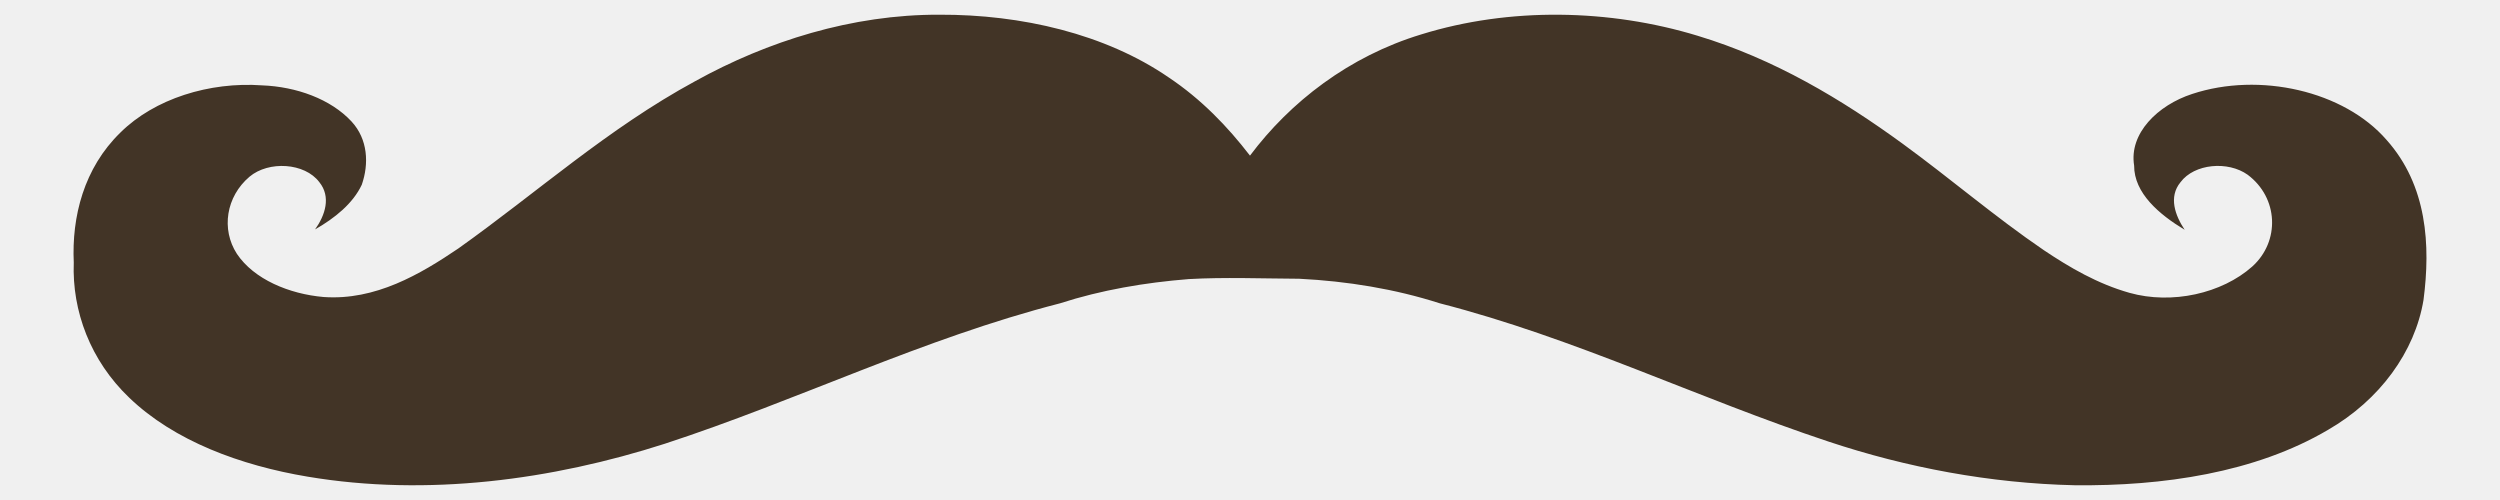
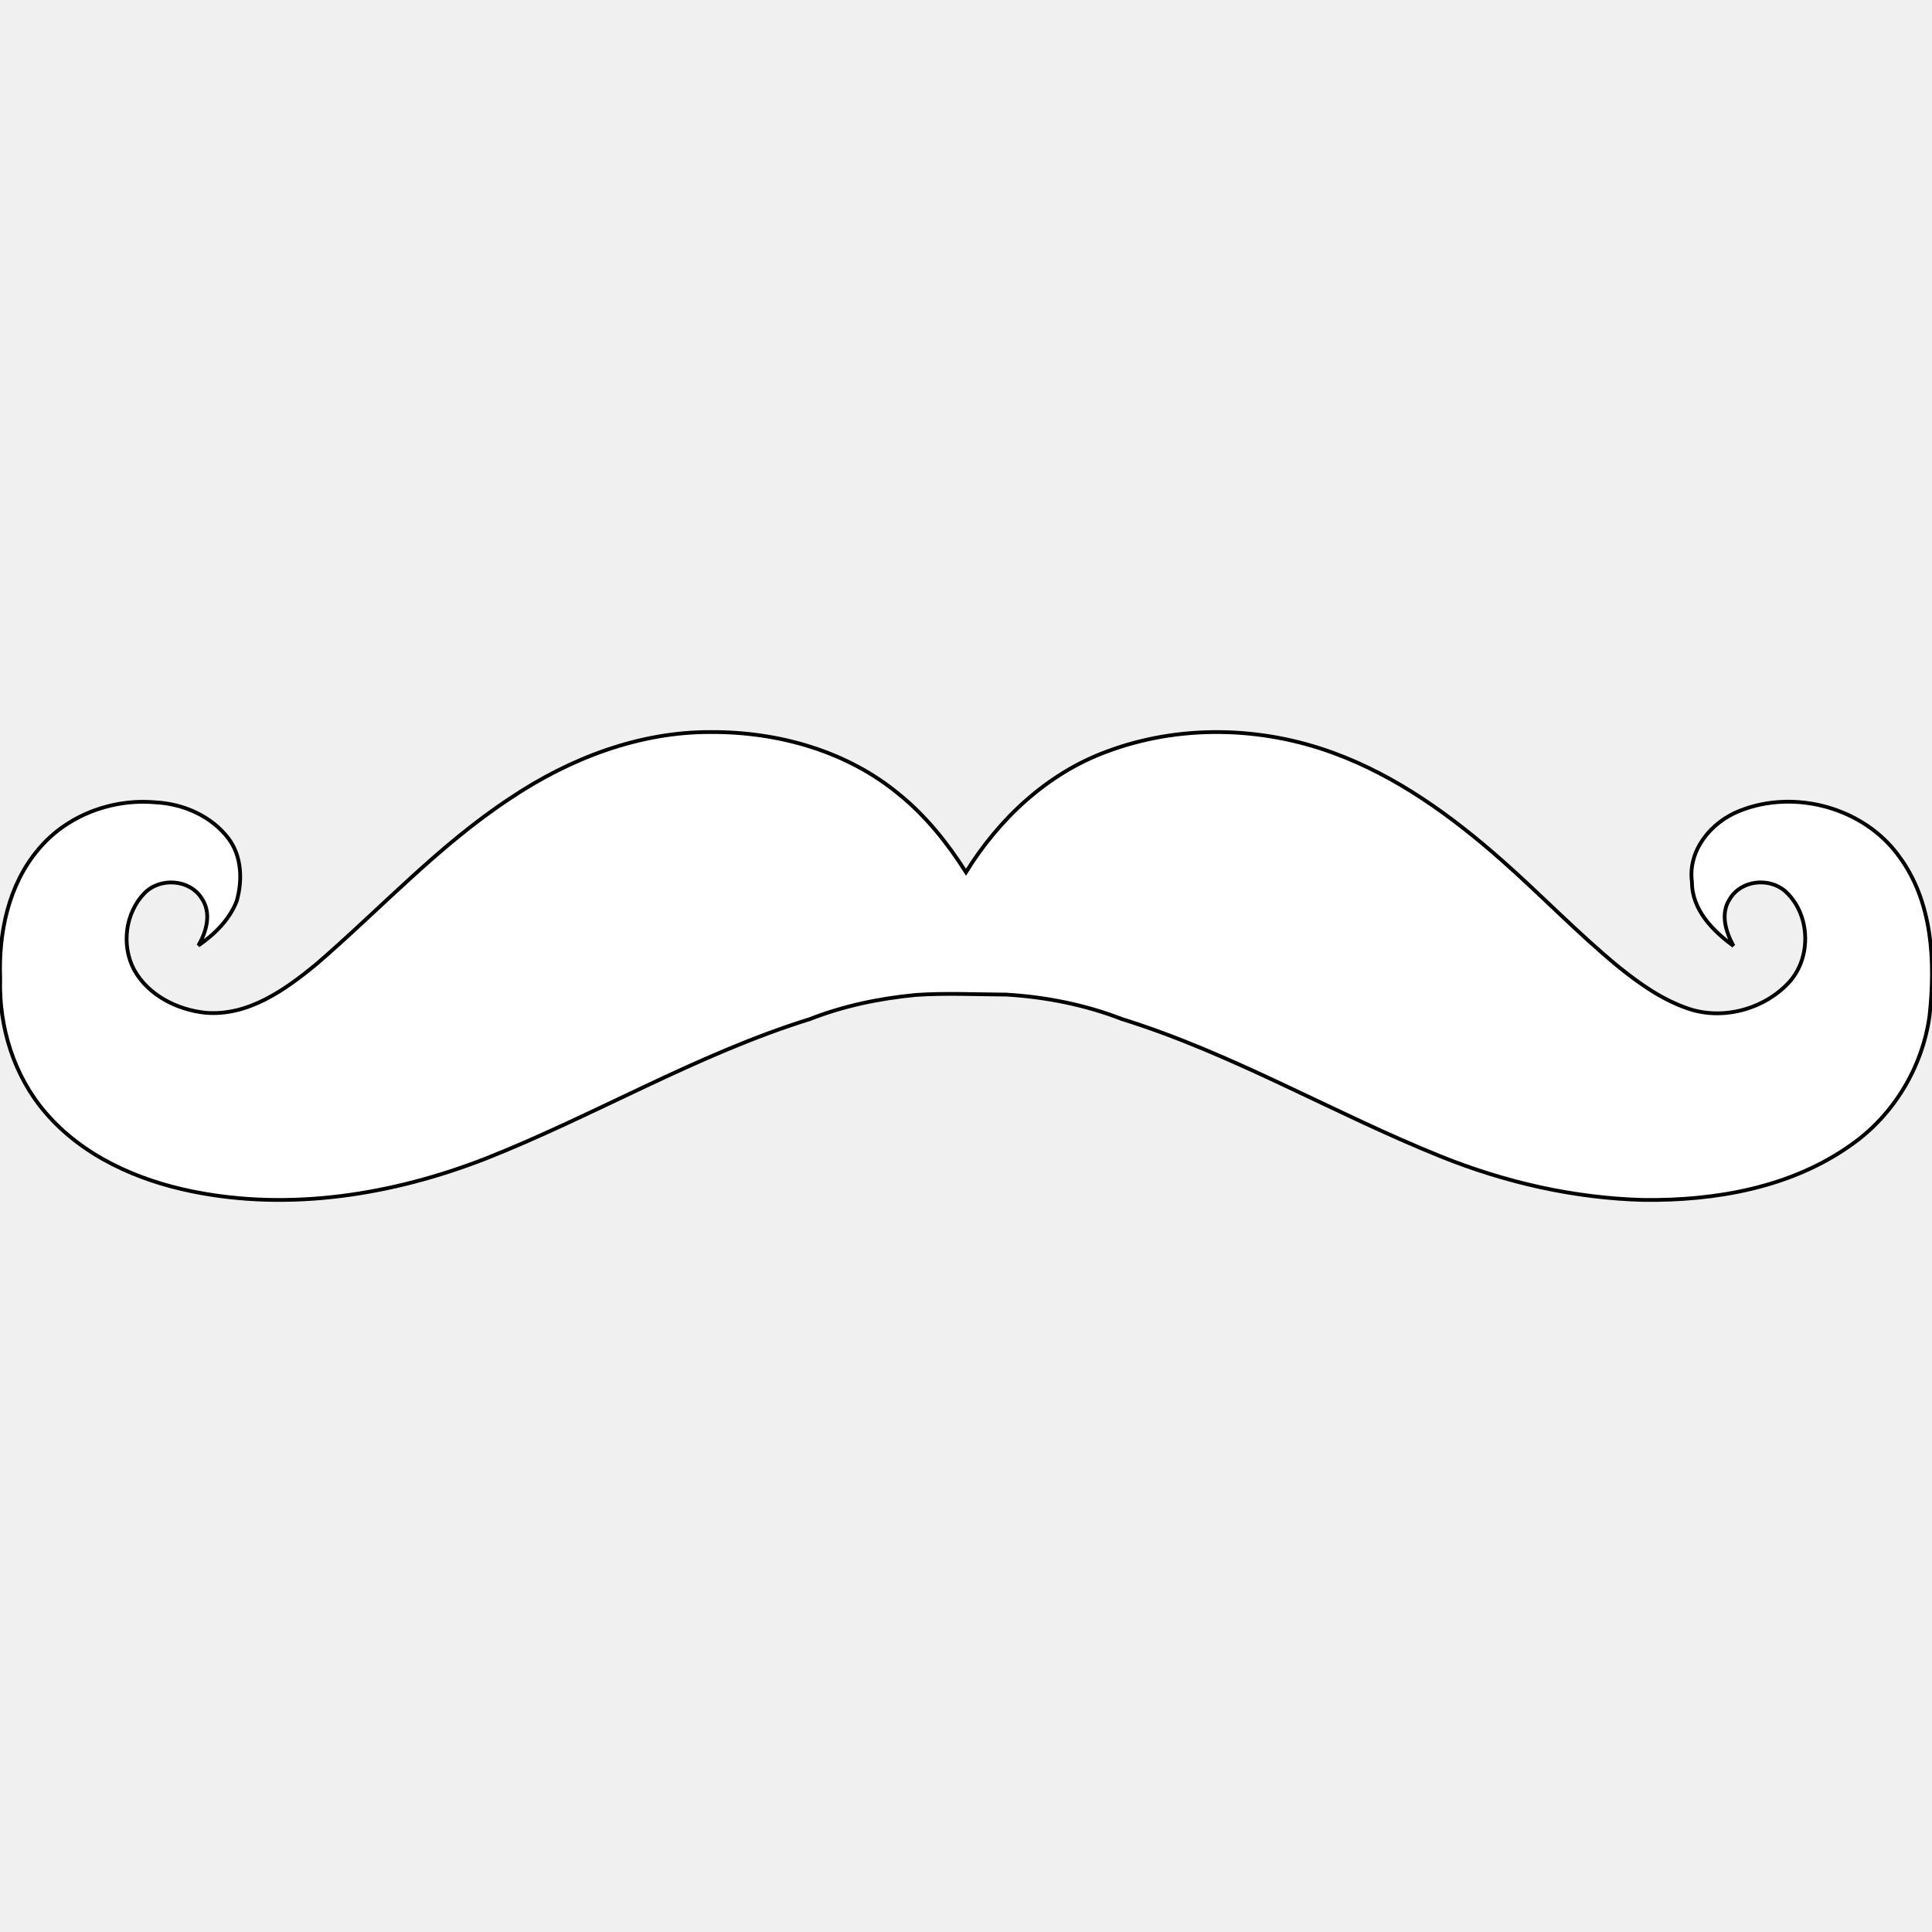
- <svg xmlns="http://www.w3.org/2000/svg" xmlns:xlink="http://www.w3.org/1999/xlink" viewBox="0 0 233.75 46.75" fill="#fff" fill-rule="evenodd" stroke="#000" stroke-linecap="round" stroke-linejoin="round">
-   <use xlink:href="#A" x="6.875" y="1.375" />
-   <symbol id="A" overflow="visible">
-     <path d="M80.967 0c7.648-.028 15.491 1.784 21.435 5.867 3.046 2.036 5.506 4.59 7.596 7.31 3.76-5.019 9.252-9.283 16.024-11.338 8.252-2.558 17.581-2.382 25.819.126 7.196 2.169 13.488 5.95 19.194 10.108 4.464 3.254 8.595 6.814 13.193 9.947 2.422 1.623 5.026 3.144 8.005 3.985 3.96 1.116 8.643.063 11.474-2.456 2.622-2.358 2.46-6.433-.428-8.587-1.837-1.309-4.978-1.045-6.277.7-1.137 1.383-.5 3.109.39 4.449-2.365-1.427-4.735-3.415-4.726-6.009-.49-2.999 2.204-5.643 5.43-6.693 6.296-2.079 14.192-.287 18.166 4.291 3.822 4.272 4.126 9.888 3.46 14.977-.804 4.834-4.079 9.345-8.933 12.143-6.815 4.016-15.453 5.262-23.672 5.176-7.9-.177-15.72-1.651-23.039-4.087-12.241-4.064-23.696-9.679-36.337-12.926-4.193-1.344-8.652-2.071-13.135-2.295-3.569-.02-6.953-.157-10.323.031-4.112.326-8.2 1.022-12.05 2.268-12.855 3.301-24.482 9.059-36.955 13.13-10.532 3.384-22.202 4.956-33.381 3.077-6.254-1.045-12.479-3.329-16.7-7.396C1.583 32.34-.149 27.71.022 23.175c-.2-4.28.938-8.827 4.364-12.159 3.189-3.16 8.324-4.763 13.254-4.409 3.174.122 6.392 1.265 8.352 3.376 1.542 1.67 1.637 3.957.961 5.911-.823 1.757-2.522 3.128-4.369 4.181.942-1.313 1.513-3.046.4-4.417-1.371-1.827-4.745-2.012-6.53-.511-2.199 1.867-2.66 4.916-1.185 7.204 1.599 2.397 4.907 3.765 8.11 4.044 4.845.346 9.047-2.134 12.602-4.539 7.358-5.231 13.983-11.216 22.145-15.641C64.857 2.488 72.786-.031 80.967 0h0 0z" fill="#423426" stroke="none" />
-   </symbol>
+ <svg xmlns="http://www.w3.org/2000/svg" width="800px" height="800px" viewBox="0 -194 512 512" version="1.1" preserveAspectRatio="xMidYMid" fill="#000000" stroke="#000000">
+   <g id="SVGRepo_bgCarrier" stroke-width="0" />
+   <g id="SVGRepo_tracerCarrier" stroke-linecap="round" stroke-linejoin="round" stroke="#ffffff" stroke-width="1.024" />
+   <g id="SVGRepo_iconCarrier">
+     <g>
+       <path d="M188.432,0.001 C206.231,-0.077 224.484,5.029 238.318,16.537 C245.407,22.275 251.133,29.474 255.996,37.139 C264.746,22.995 277.527,10.977 293.288,5.184 C312.494,-2.026 334.203,-1.528 353.376,5.539 C370.123,11.653 384.765,22.308 398.045,34.026 C408.435,43.197 418.049,53.232 428.748,62.06 C434.386,66.634 440.444,70.921 447.378,73.291 C456.593,76.436 467.492,73.468 474.082,66.368 C480.185,59.723 479.808,48.237 473.085,42.167 C468.81,38.479 461.5,39.221 458.476,44.139 C455.829,48.038 457.313,52.9 459.384,56.677 C453.879,52.656 448.364,47.052 448.386,39.742 C447.245,31.291 453.514,23.836 461.023,20.879 C475.677,15.02 494.052,20.071 503.301,32.974 C512.195,45.014 512.903,60.841 511.353,75.185 C509.481,88.808 501.861,101.524 490.563,109.41 C474.702,120.729 454.599,124.241 435.471,123.997 C417.085,123.498 398.887,119.345 381.852,112.478 C353.365,101.025 326.705,85.198 297.287,76.049 C287.529,72.261 277.151,70.212 266.717,69.58 C258.41,69.525 250.535,69.137 242.693,69.669 C233.124,70.588 223.609,72.549 214.649,76.06 C184.733,85.364 157.674,101.59 128.644,113.065 C104.132,122.601 76.974,127.032 50.957,121.737 C36.403,118.791 21.915,112.356 12.091,100.892 C3.684,91.145 -0.347,78.098 0.051,65.316 C-0.414,53.254 2.233,40.439 10.208,31.047 C17.629,22.142 29.58,17.623 41.055,18.62 C48.442,18.963 55.93,22.186 60.493,28.134 C64.082,32.841 64.303,39.288 62.73,44.792 C60.814,49.743 56.86,53.609 52.563,56.577 C54.756,52.878 56.085,47.993 53.493,44.128 C50.303,38.977 42.45,38.457 38.297,42.688 C33.18,47.949 32.105,56.544 35.539,62.99 C39.26,69.747 46.958,73.601 54.412,74.387 C65.688,75.362 75.468,68.373 83.742,61.595 C100.865,46.852 116.283,29.984 135.278,17.512 C150.94,7.012 169.392,-0.088 188.432,0.001 L188.432,0.001 L188.432,0.001 Z" fill="#ffffff"> </path>
+     </g>
+   </g>
</svg>
